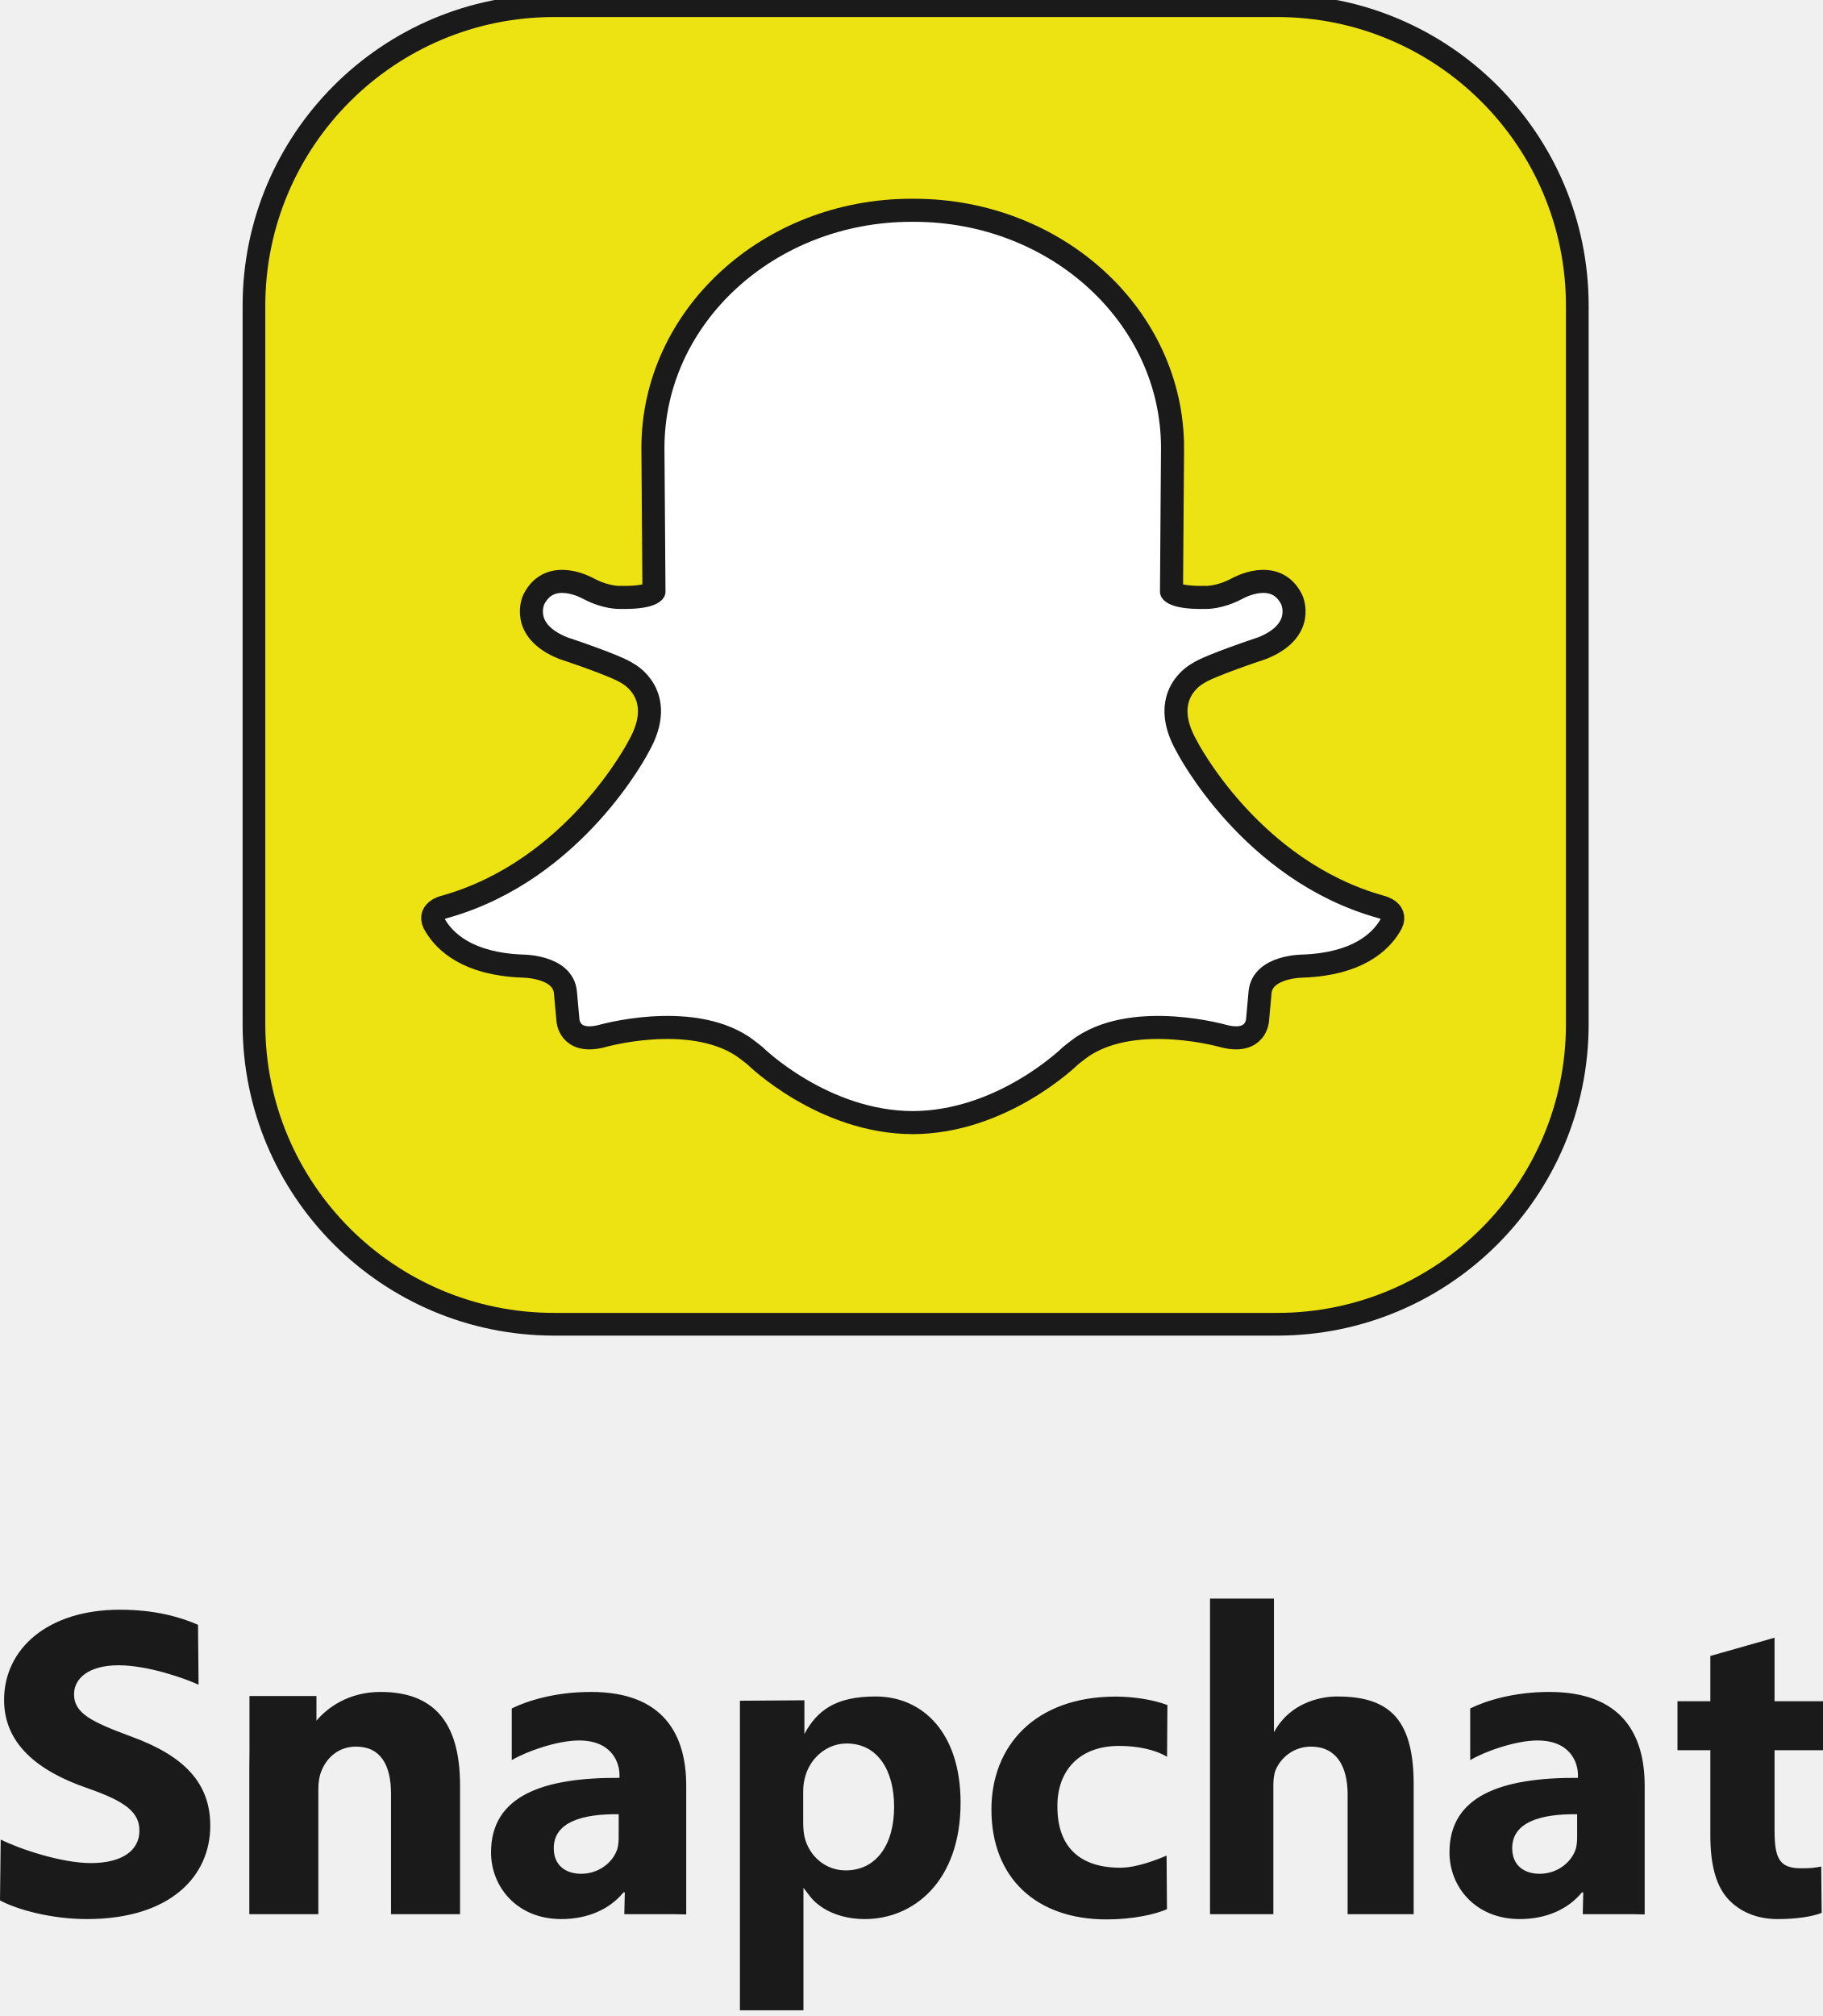
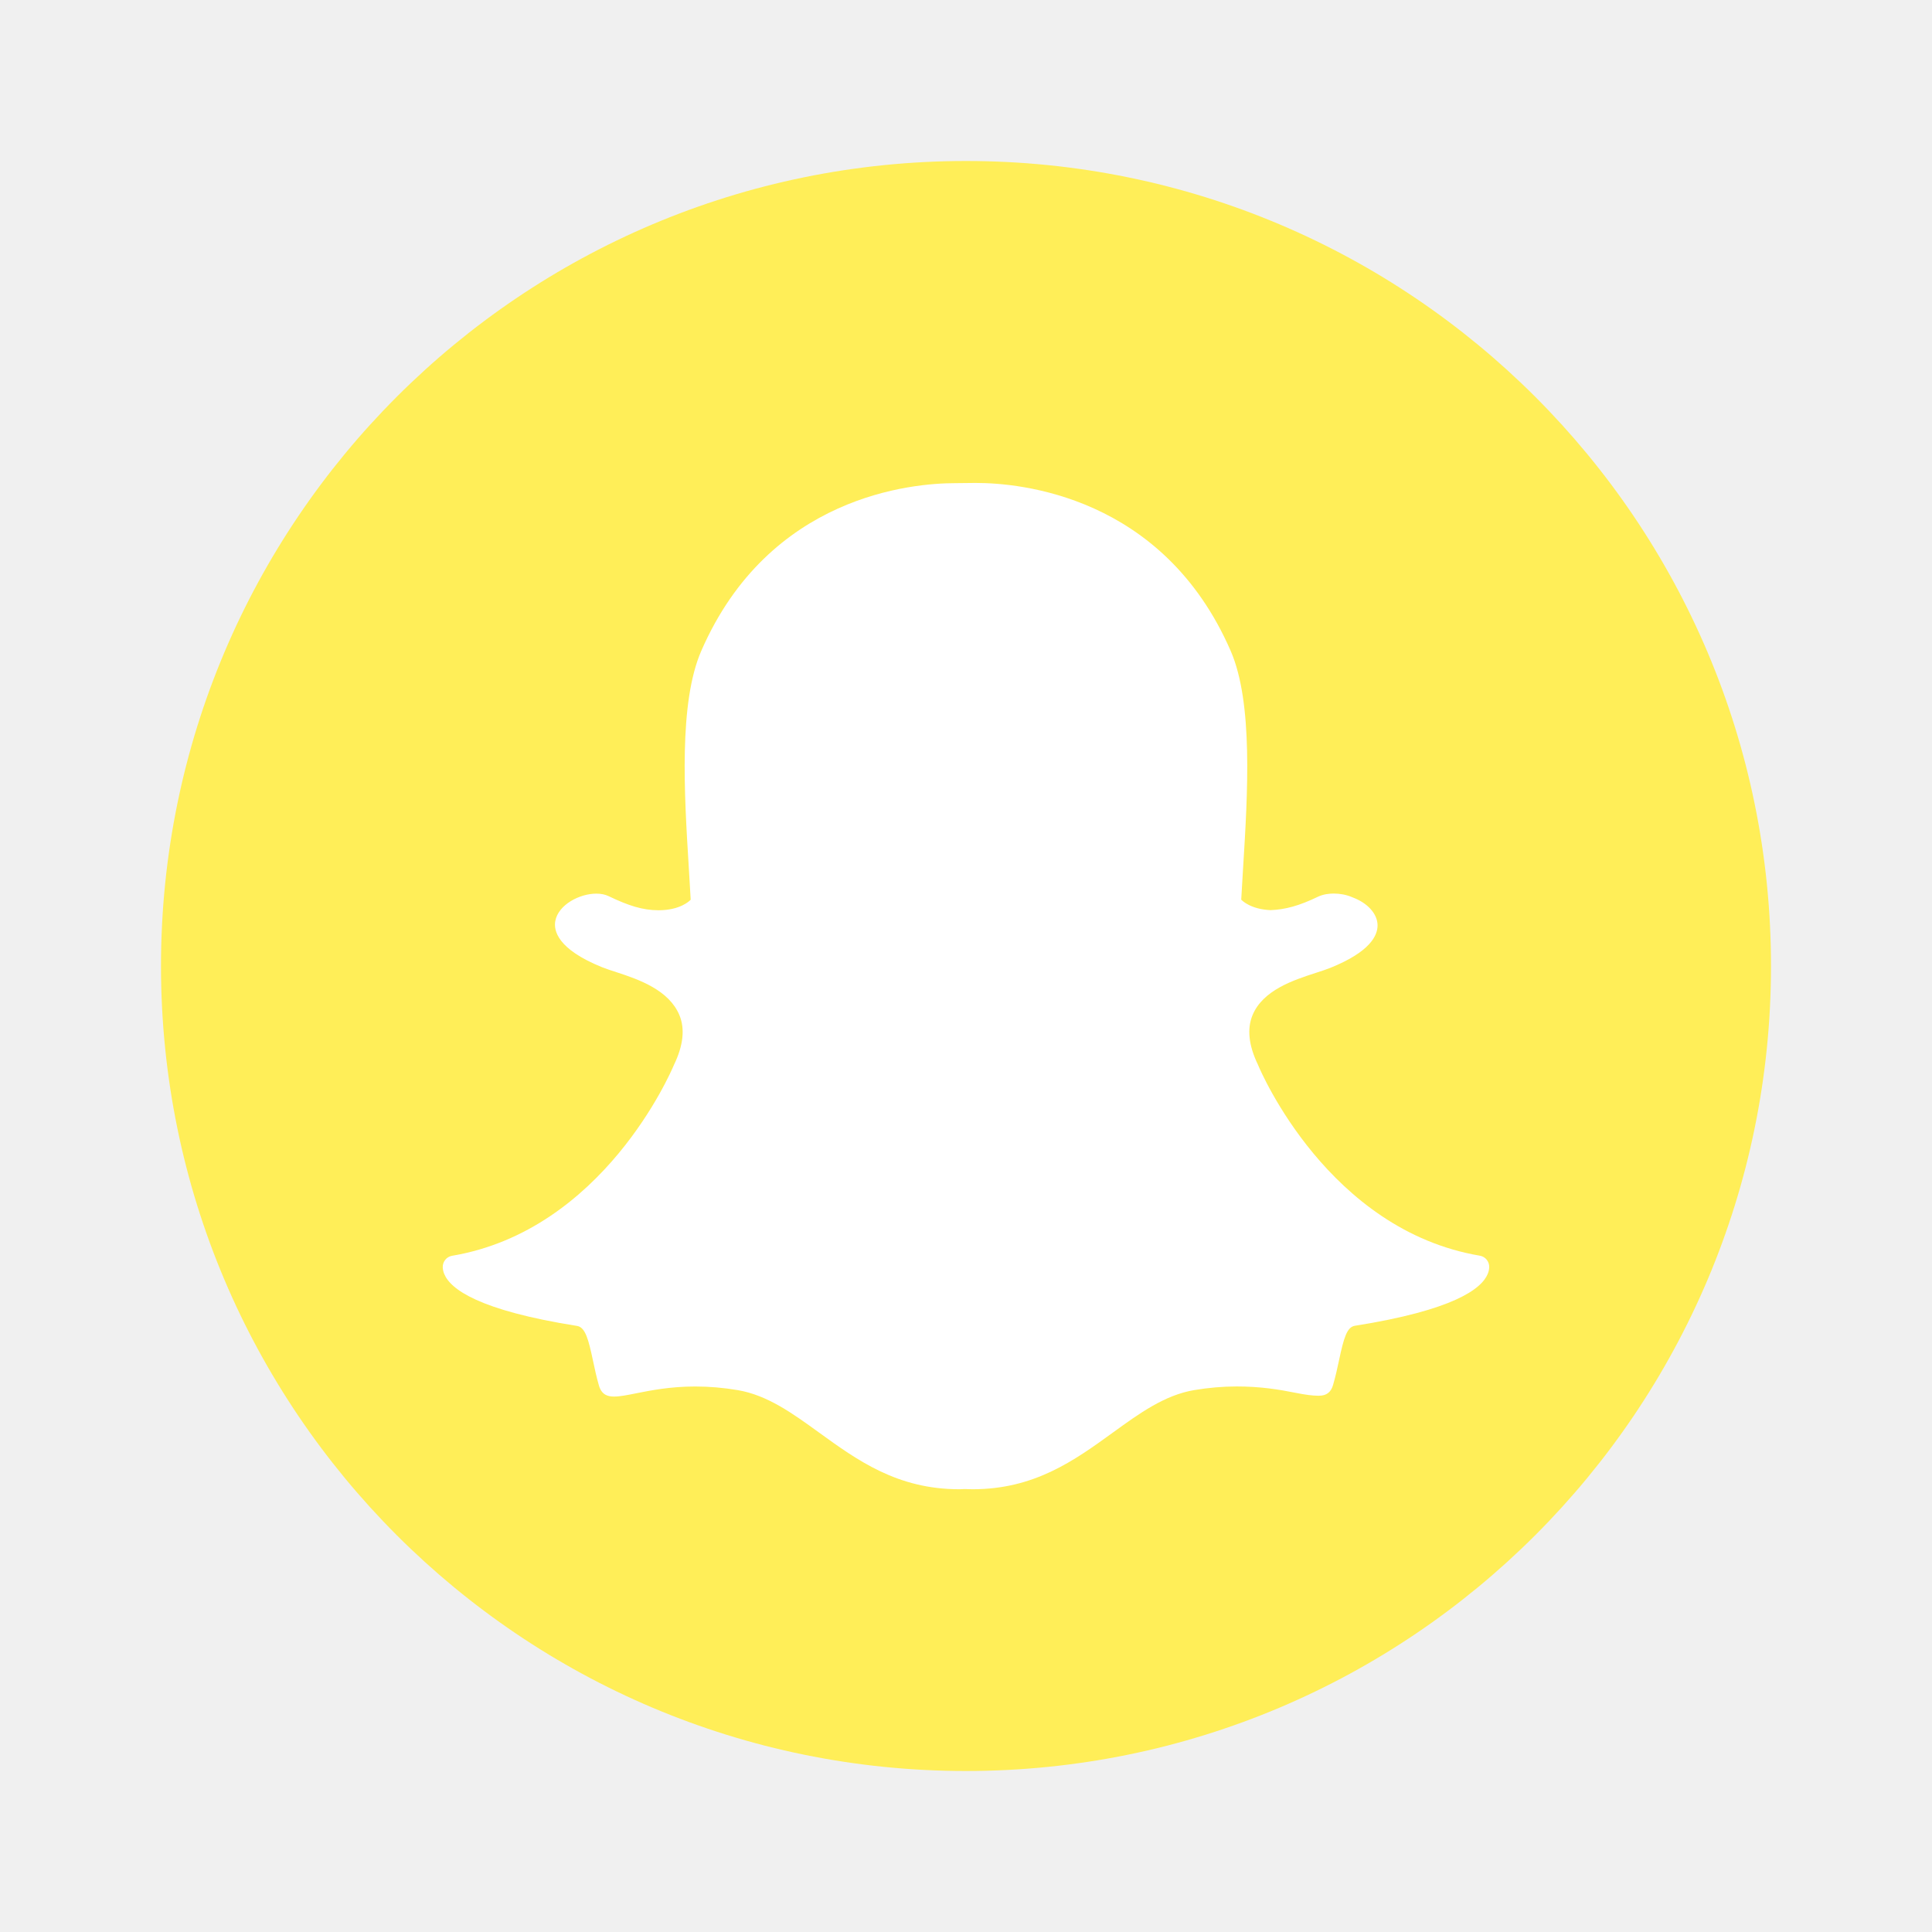
- <svg xmlns="http://www.w3.org/2000/svg" height="2500" viewBox=".001 1.75 281.026 308.98" width="2261">
-   <path d="m243.15 158.724c0 25.55-20.712 46.261-46.262 46.261h-111.476c-25.55 0-46.262-20.711-46.262-46.261v-110.713c0-25.549 20.712-46.261 46.262-46.261h111.477c25.55 0 46.262 20.712 46.262 46.261v110.713z" fill="#eee312" stroke="#1a1a1a" stroke-linecap="round" stroke-linejoin="round" stroke-width="3.5" />
-   <path d="m140.612 173.906c13.937 0 24.366-10.263 24.366-10.263.916-.766 1.958-1.499 1.958-1.499 8.344-5.481 21.87-1.53 21.87-1.53 4.915 1.164 5.057-2.549 5.057-2.549l.379-4.207c.359-4.125 6.699-4.081 6.699-4.081 8.349-.327 11.864-3.746 13.312-6.158 1.554-2.313-1.383-2.967-1.383-2.967-20.147-5.625-29.922-24.747-29.922-24.747-4.551-7.989 1.686-11.22 1.686-11.22 1.686-1.19 9.944-3.91 9.944-3.91 6.815-2.733 4.551-7.479 4.551-7.479-2.528-5.101-8.427-1.7-8.427-1.7-2.789 1.48-4.888 1.359-4.888 1.359-4.659.089-5.219-.909-5.219-.909l.16-22.125c0-20.233-17.846-36.635-39.86-36.635h-.382c-22.015 0-39.86 16.402-39.86 36.635l.16 22.125s-.56.998-5.219.909c0 0-2.099.121-4.888-1.359 0 0-5.898-3.4-8.427 1.7 0 0-2.266 4.746 4.551 7.479 0 0 8.259 2.72 9.944 3.91 0 0 6.237 3.23 1.686 11.22 0 0-9.773 19.122-29.921 24.747 0 0-2.938.653-1.382 2.967 1.448 2.412 4.964 5.831 13.31 6.158 0 0 6.341-.044 6.7 4.081l.38 4.207s.142 3.713 5.056 2.549c0 0 13.526-3.951 21.869 1.53 0 0 1.043.733 1.96 1.499 0 0 10.429 10.263 24.366 10.263z" fill="#fff" stroke="#1a1a1a" stroke-linecap="round" stroke-linejoin="round" stroke-width="3.555" />
-   <path d="m.11 284.409c2.87 1.439 9.341 3.626 13.892 3.626 4.901 0 7.491-1.987 7.491-5.001 0-2.878-2.24-4.522-7.91-6.509-7.842-2.672-12.952-6.92-12.952-13.634 0-7.879 6.721-13.908 17.853-13.908 5.32 0 9.241 1.096 12.042 2.329l.085 9.236c-1.89-.891-7.717-3.001-12.337-3.001-4.621 0-6.861 2.055-6.861 4.453 0 2.945 2.661 4.247 8.751 6.508 8.332 3.015 12.253 7.263 12.253 13.771 0 7.742-6.092 14.388-19.043 14.388-5.392 0-10.713-1.439-13.373-2.878zm123.893-21.465v5.195c1.976-3.659 4.828-5.781 10.979-5.781 7.331 0 13.098 5.671 13.098 16.359 0 12.195-7.296 17.95-14.764 17.95-4.042 0-7.193-1.645-8.7-3.837l-.759-.981v18.881h-9.792v-47.714zm-.185 18.823c0 .854.071 1.637.214 2.275.711 2.917 3.201 5.121 6.332 5.121 4.695 0 7.47-3.911 7.47-9.815 0-5.547-2.489-9.744-7.328-9.744-3.06 0-5.763 2.276-6.474 5.478-.143.569-.214 1.28-.214 1.92zm56.078 13.376c-1.85.822-5.344 1.576-9.317 1.576-10.825 0-17.745-6.393-17.745-16.943 0-9.798 6.714-17.401 19.184-17.401 2.74 0 5.755.479 7.947 1.302l-.054 7.977c-1.977-1.171-4.674-1.675-7.414-1.675-6.197 0-9.56 3.905-9.49 9.387 0 6.166 3.439 9.386 9.695 9.386 2.467 0 5.56-1.19 7.136-1.876zm26.315-32.783c8.299 0 11.807 3.862 11.716 13.959v19.595h-10.181v-18.43c0-4.385-1.74-7.399-5.646-7.399-2.74 0-4.707 1.781-5.461 3.631-.274.686-.343 1.576-.343 2.33v19.868h-9.762v-48.644h9.854v20.602c3.174-5.846 9.823-5.512 9.823-5.512zm67.348-9.06v9.792h7.468v7.544h-7.468v12.312c0 4.376.728 5.892 4.11 5.892 1.439 0 2.056-.068 3.083-.273l.069 7.144c-1.37.548-3.837.959-6.783.959-3.356 0-5.856-1.233-7.501-2.946-1.918-1.987-2.877-5.207-2.877-9.935v-13.151h-5.068v-7.544h5.068v-6.983zm-214.892 8.358c-4.902 0-8.18 2.405-9.884 4.43v-3.805h-10.325v8.557c-.014.734-.023 1.482-.023 2.26v22.814h.023v.034l.016-.034h10.602v-19.32c0-.959.141-1.918.42-2.604.7-1.918 2.451-3.905 5.391-3.905 3.851 0 5.391 2.946 5.391 7.263v18.566h10.642v-19.868c-.002-9.866-4.177-14.388-12.253-14.388zm47.121 34.291v-19.835c0-7.879-3.509-14.456-14.676-14.456-5.478 0-9.724 1.325-12.222 2.539v7.971c2.268-1.354 7.03-3.029 10.371-3.029 5.139 0 6.236 3.501 6.236 5.282v.479c-11.853-.068-19.801 2.789-19.801 11.49 0 5.344 4.042 10.277 10.824 10.277 3.974 0 7.399-1.439 9.592-4.111h.206l-.075 3.357h7.755zm-10.412-11.842c0 .614-.071 1.225-.211 1.769-.705 2.108-2.89 3.809-5.57 3.809-2.396 0-4.229-1.292-4.229-3.944 0-4.012 4.37-5.304 10.01-5.235zm158.162 11.842v-19.835c0-7.879-3.509-14.456-14.676-14.456-5.478 0-9.724 1.325-12.222 2.539v7.971c2.268-1.354 7.03-3.029 10.371-3.029 5.139 0 6.236 3.501 6.236 5.282v.479c-11.853-.068-19.801 2.789-19.801 11.49 0 5.344 4.042 10.277 10.824 10.277 3.974 0 7.399-1.439 9.592-4.111h.206l-.075 3.357h7.755zm-10.412-11.842c0 .614-.071 1.225-.211 1.769-.705 2.108-2.89 3.809-5.57 3.809-2.396 0-4.229-1.292-4.229-3.944 0-4.012 4.37-5.304 10.01-5.235z" fill="#1a1a1a" />
+ <svg xmlns="http://www.w3.org/2000/svg" viewBox="0 0 48 48" width="48px" height="48px">
+   <path fill="#ffee58" d="M24 4A20 20 0 1 0 24 44A20 20 0 1 0 24 4Z" />
+   <path fill="#fff" d="M24.164,37c-0.067,0-0.133-0.002-0.199-0.005l0,0C23.923,36.998,23.88,37,23.835,37 c-1.54,0-2.529-0.716-3.485-1.408c-0.66-0.478-1.283-0.929-2.017-1.054c-0.358-0.061-0.714-0.091-1.059-0.091 c-0.62,0-1.11,0.098-1.468,0.169c-0.217,0.044-0.405,0.081-0.547,0.081c-0.149,0-0.31-0.033-0.38-0.278 c-0.061-0.212-0.105-0.418-0.147-0.617c-0.109-0.512-0.187-0.828-0.396-0.86c-2.443-0.387-3.142-0.913-3.298-1.288 c-0.022-0.053-0.035-0.107-0.038-0.16c-0.008-0.143,0.092-0.271,0.23-0.294c3.755-0.634,5.439-4.566,5.51-4.733 c0.002-0.005,0.004-0.009,0.006-0.014c0.23-0.477,0.275-0.892,0.134-1.231c-0.258-0.622-1.002-0.886-1.558-1.066 c-0.136-0.044-0.265-0.086-0.367-0.127c-1.11-0.45-1.202-0.911-1.159-1.147c0.074-0.401,0.597-0.68,1.02-0.68 c0.116,0,0.218,0.021,0.304,0.062c0.499,0.24,0.853,0.351,1.241,0.351c0.537,0,0.771-0.231,0.799-0.262 c-0.014-0.26-0.031-0.532-0.048-0.813c-0.112-1.819-0.251-4.079,0.311-5.369c1.683-3.867,5.254-4.167,6.308-4.167 c0.027,0,0.462-0.005,0.462-0.005h0.063c1.057,0,4.634,0.301,6.319,4.17c0.562,1.291,0.423,3.553,0.311,5.37l-0.005,0.079 c-0.015,0.253-0.031,0.499-0.043,0.734c0.027,0.028,0.242,0.24,0.729,0.26h0.001c0.37-0.015,0.711-0.109,1.177-0.333 c0.136-0.065,0.288-0.079,0.392-0.079c0.158,0,0.318,0.031,0.451,0.088l0.008,0.004c0.377,0.137,0.624,0.408,0.629,0.691 c0.005,0.266-0.194,0.667-1.168,1.061c-0.101,0.041-0.23,0.083-0.367,0.127c-0.557,0.181-1.313,0.428-1.571,1.05 c-0.141,0.34-0.096,0.753,0.134,1.231c0.002,0.005,0.004,0.009,0.006,0.014c0.07,0.167,1.753,4.098,5.51,4.732 c0.139,0.024,0.238,0.15,0.23,0.294c-0.003,0.054-0.016,0.108-0.038,0.161c-0.155,0.371-0.854,0.898-3.297,1.285 c-0.2,0.031-0.277,0.298-0.396,0.857c-0.043,0.203-0.087,0.403-0.148,0.613c-0.052,0.182-0.163,0.268-0.35,0.268h-0.03 c-0.129,0-0.314-0.024-0.547-0.071c-0.414-0.083-0.877-0.159-1.468-0.159c-0.344,0-0.701,0.031-1.059,0.091 c-0.733,0.125-1.356,0.576-2.014,1.053C26.693,36.284,25.704,37,24.164,37z" />
</svg>
